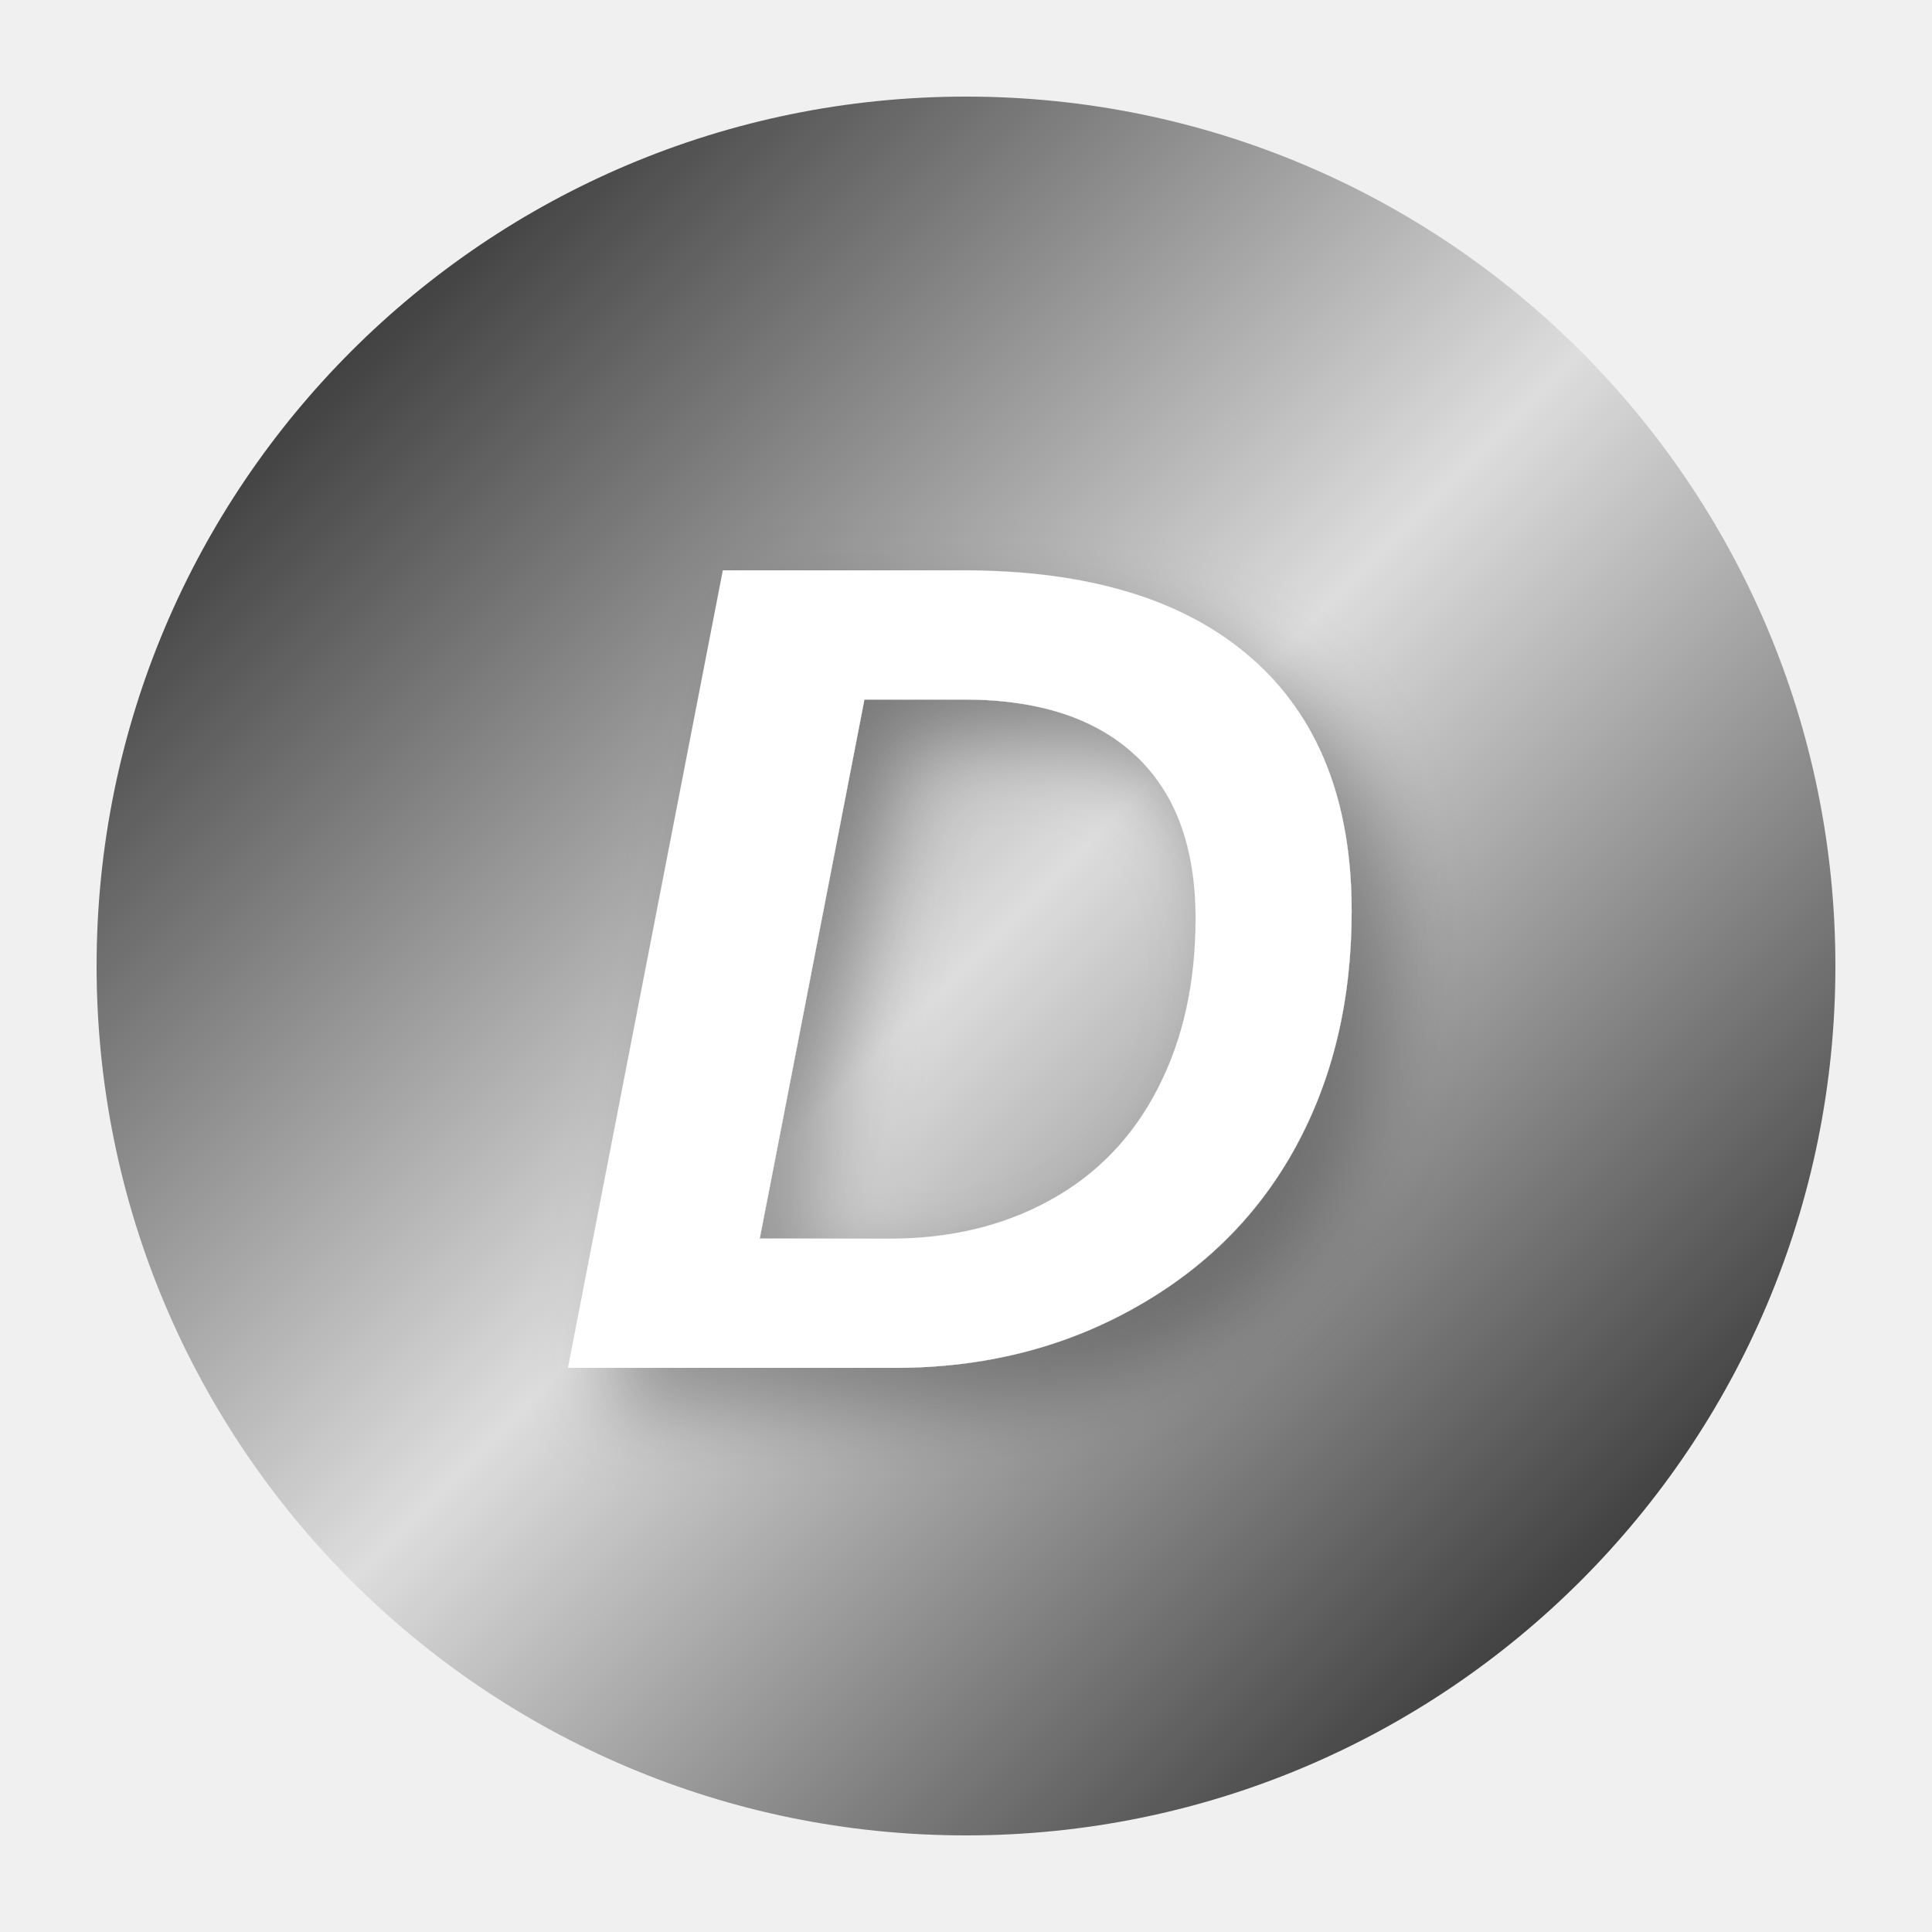
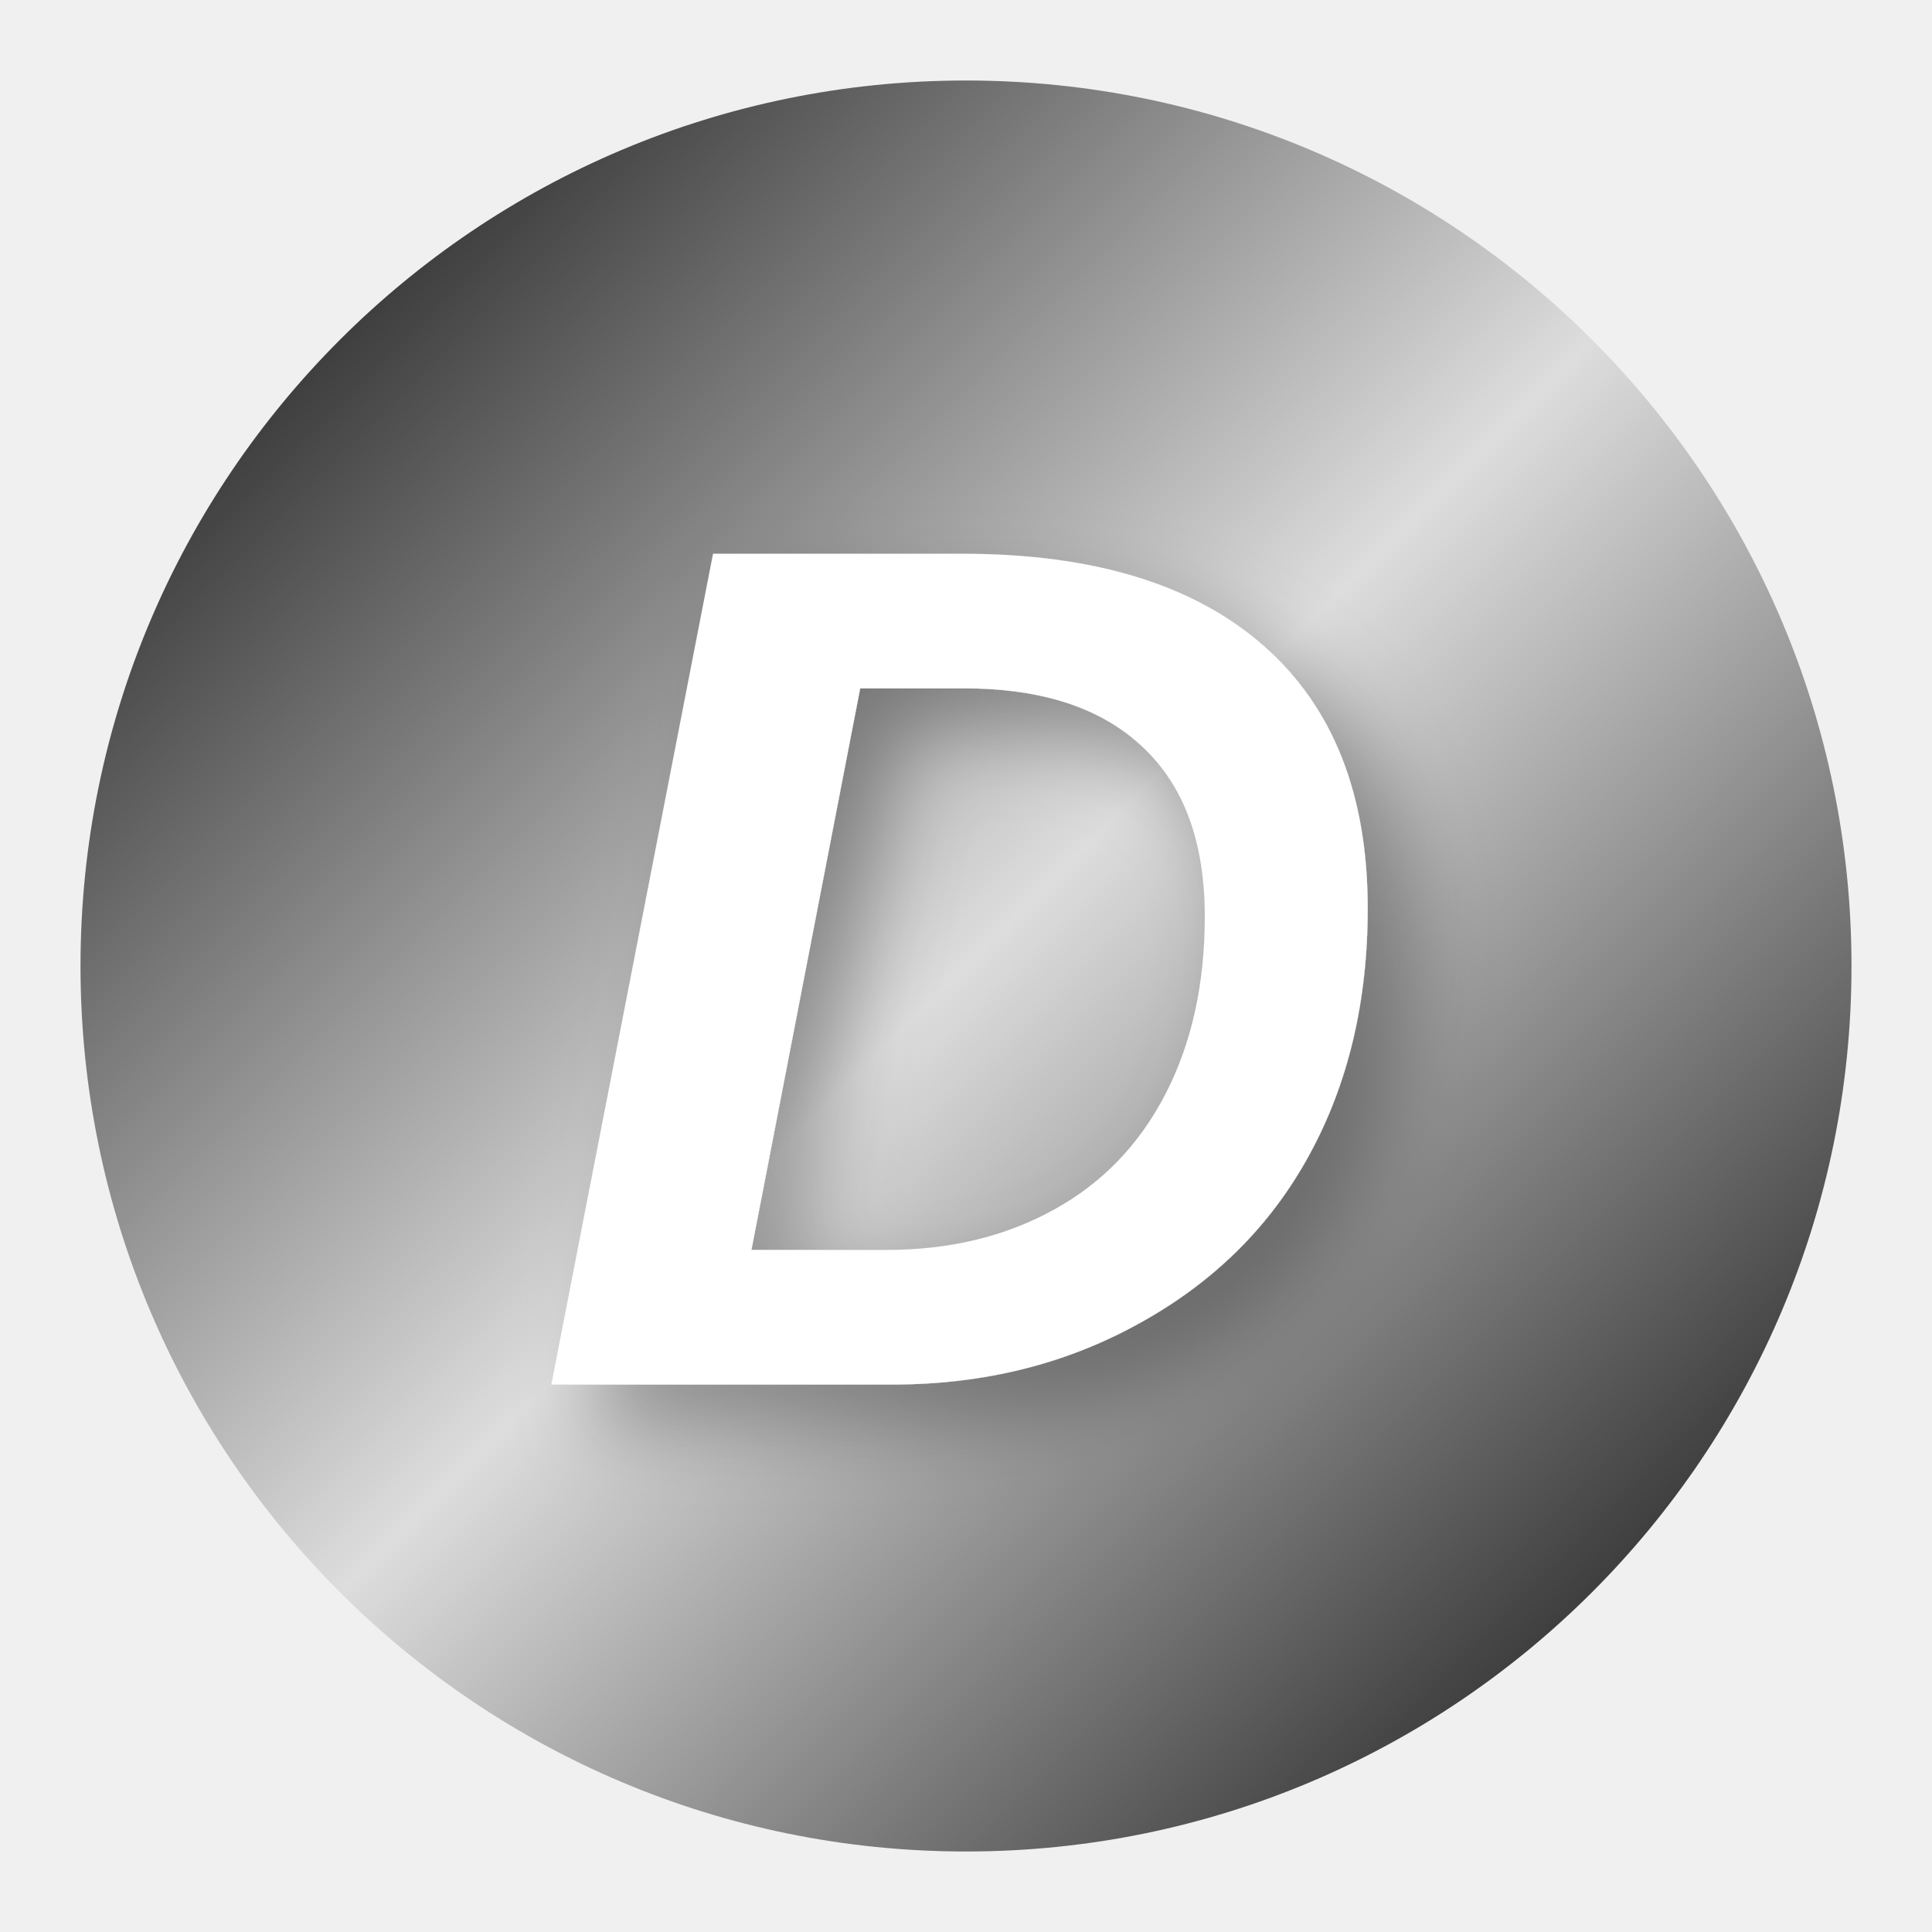
- <svg xmlns="http://www.w3.org/2000/svg" viewBox="0 0 100 100">
+ <svg xmlns="http://www.w3.org/2000/svg" width="48" height="48" viewBox="0 0 48 48">
  <defs>
    <linearGradient id="bgGradient" x1="0" y1="0" x2="1" y2="1">
      <stop offset="0%" stop-color="#000000" />
      <stop offset="50%" stop-color="#dddddd" />
      <stop offset="100%" stop-color="#000000" />
    </linearGradient>
    <filter id="shadow" x="-20%" y="-20%" width="140%" height="140%">
-       <feGaussianBlur in="SourceAlpha" stdDeviation="2" />
-       <feOffset dx="2" dy="2" result="offsetblur" />
+       <feGaussianBlur in="SourceAlpha" stdDeviation="1" />
+       <feOffset dx="1" dy="1" result="offsetblur" />
      <feFlood flood-color="#000000" flood-opacity="0.3" />
      <feComposite in2="offsetblur" operator="in" />
      <feMerge>
        <feMergeNode />
        <feMergeNode in="SourceGraphic" />
      </feMerge>
    </filter>
  </defs>
-   <circle cx="50" cy="50" r="45" fill="url(#bgGradient)" />
-   <text x="50" y="50" font-family="Arial, sans-serif" font-size="60" font-weight="bold" fill="white" text-anchor="middle" dominant-baseline="central" filter="url(#shadow)" style="font-style: italic;">
+   <circle cx="24" cy="24" r="22" fill="url(#bgGradient)" />
+   <text x="24" y="24" font-family="Arial, sans-serif" font-size="30" font-weight="bold" fill="white" text-anchor="middle" dominant-baseline="central" filter="url(#shadow)" style="font-style: italic;">
    D
  </text>
</svg>
